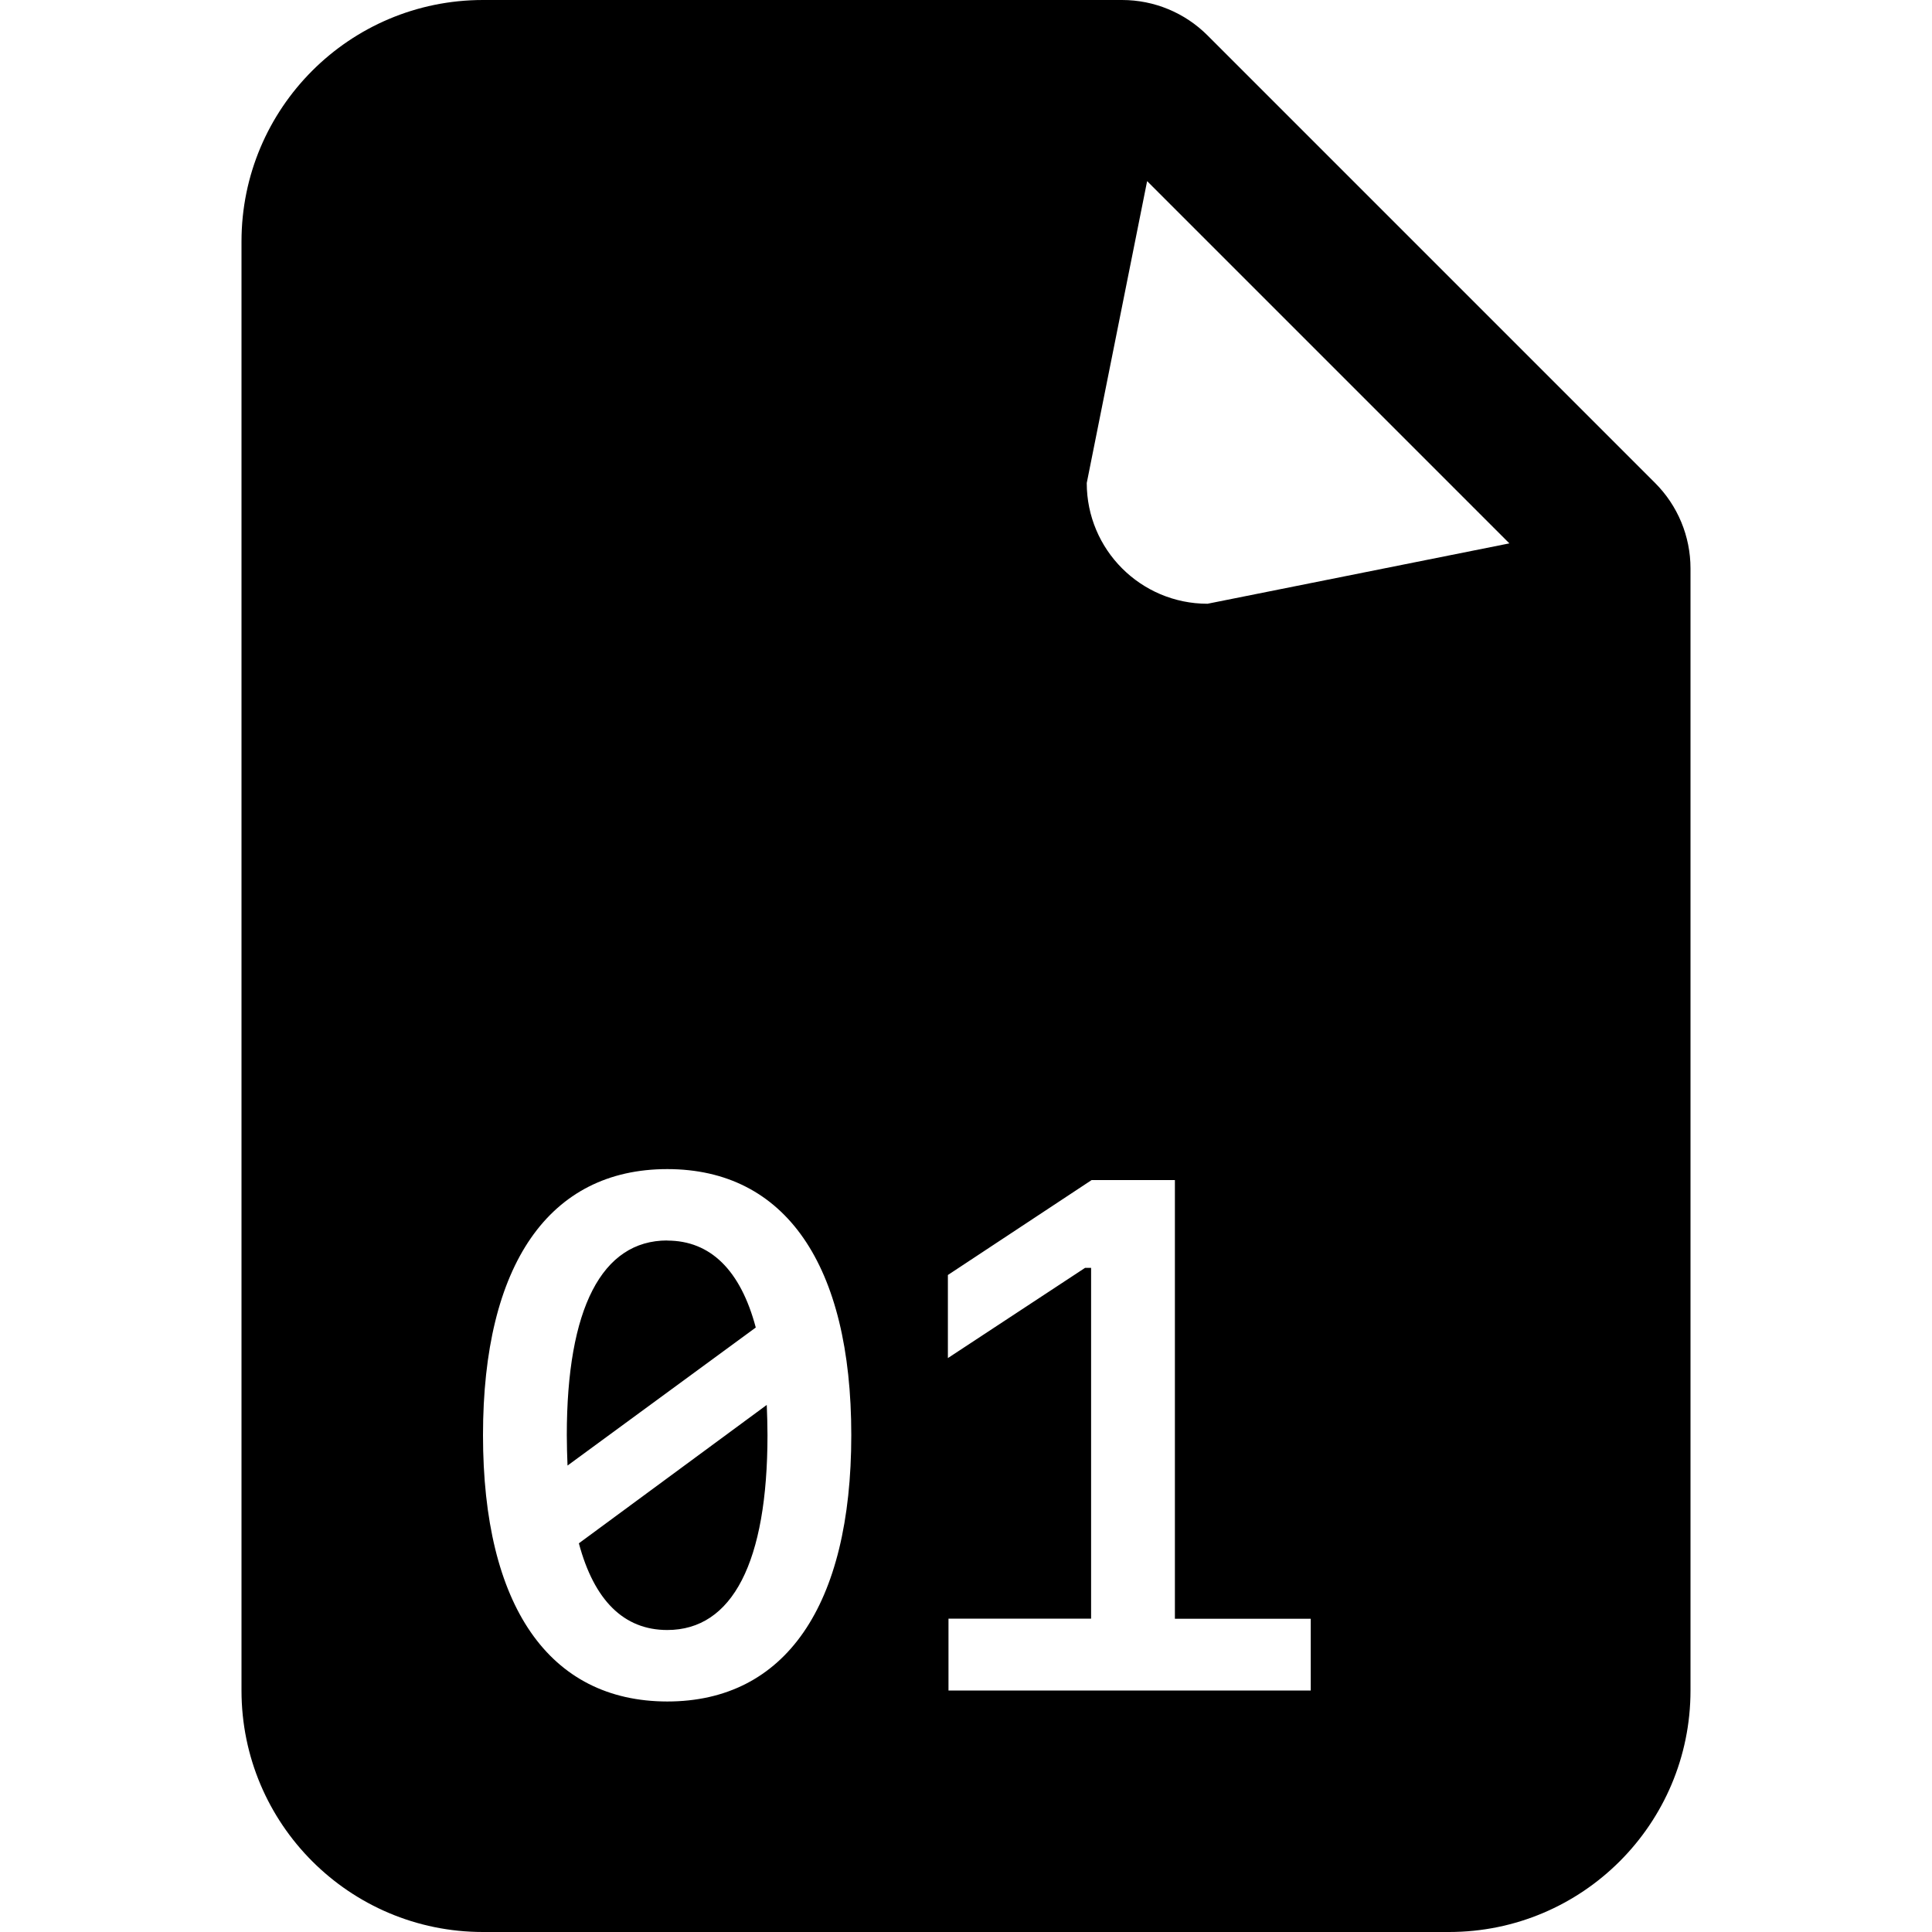
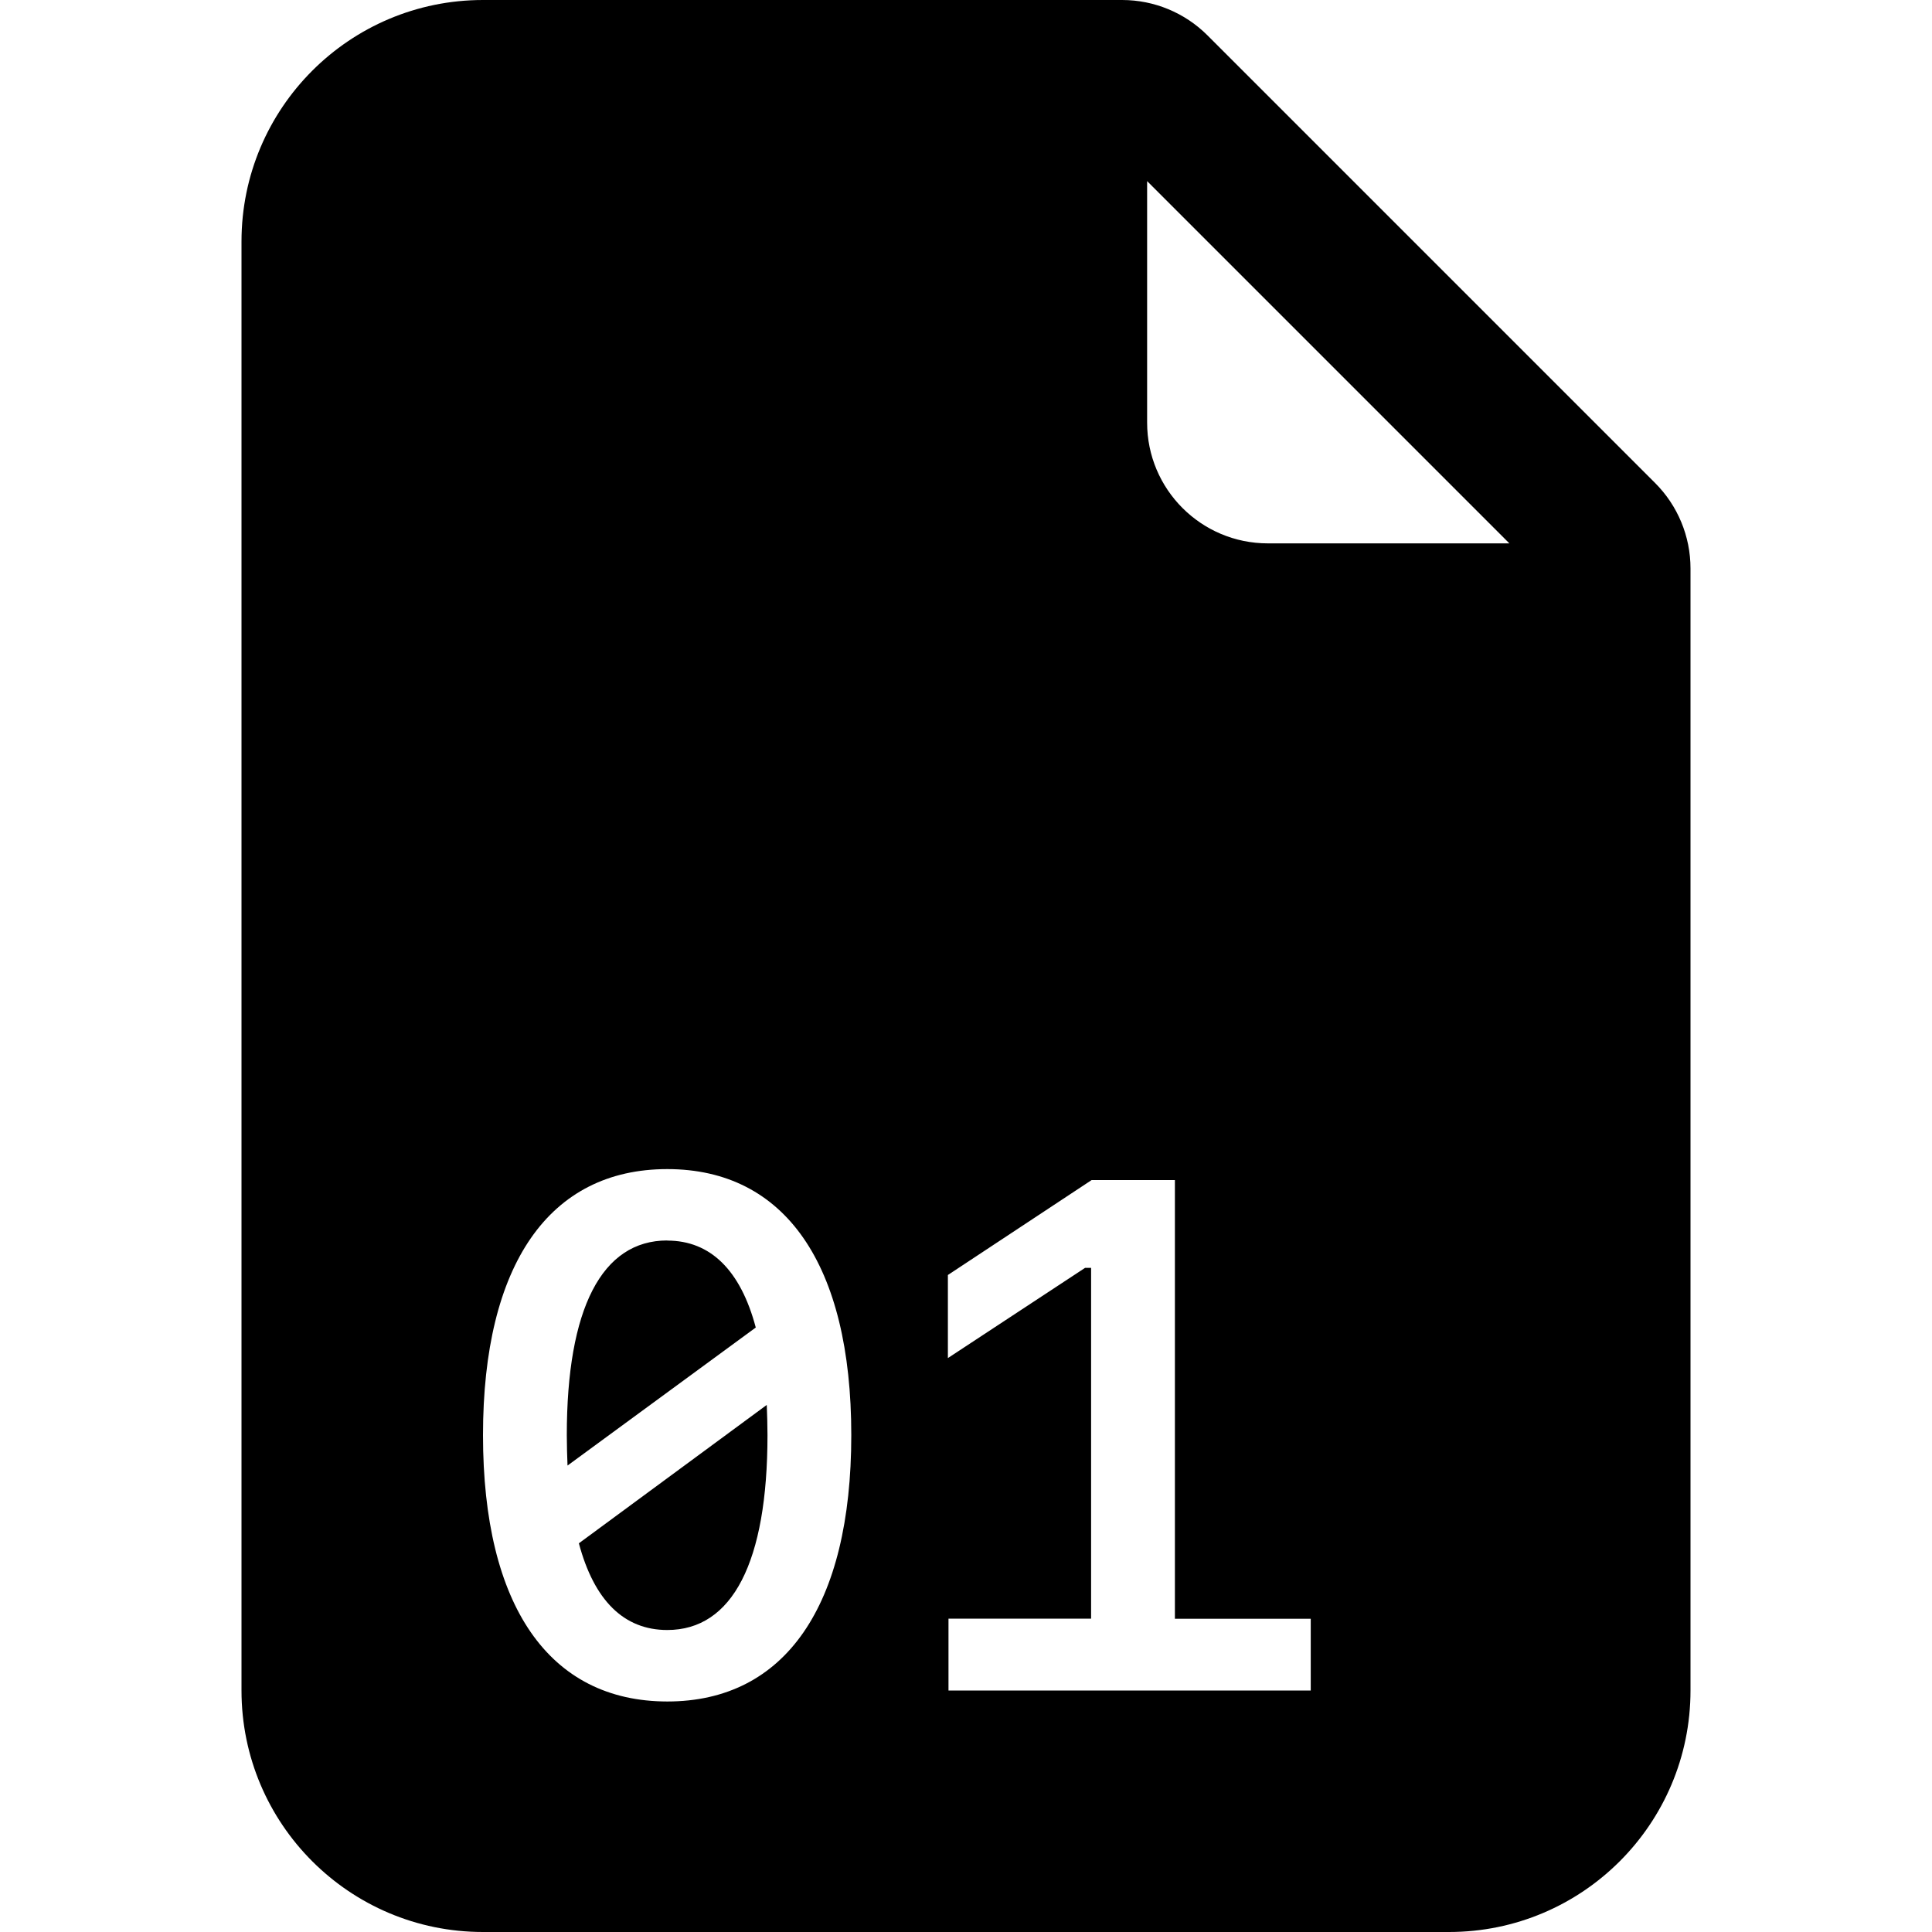
<svg xmlns="http://www.w3.org/2000/svg" width="1em" height="1em" viewBox="0 0 16 16" class="bi bi-file-earmark-binary-fill" fill="currentColor">
-   <path fill-rule="evenodd" d="M2 2a2 2 0 0 1 2-2h5.293A1 1 0 0 1 10 .293L13.707 4a1 1 0 0 1 .293.707V14a2 2 0 0 1-2 2H4a2 2 0 0 1-2-2V2zm7 2l.5-2.5 3 3L10 5a1 1 0 0 1-1-1zm-1.95 7.885c0 1.415-.548 2.206-1.524 2.206C4.548 14.09 4 13.3 4 11.885c0-1.412.548-2.203 1.526-2.203.976 0 1.524.79 1.524 2.203zm-1.524-1.612c-.542 0-.832.563-.832 1.612 0 .088.003.173.006.252l1.559-1.143c-.126-.474-.375-.72-.733-.72zm-.732 2.508c.126.472.372.718.732.718.54 0 .83-.563.83-1.614 0-.085-.003-.17-.006-.25l-1.556 1.146zm6.061.624V14h-3v-.595h1.181V10.5h-.05l-1.136.747v-.688l1.19-.786h.69v3.633h1.125z" />
+   <path fill-rule="evenodd" d="M2 2a2 2 0 0 1 2-2h5.293A1 1 0 0 1 10 .293L13.707 4a1 1 0 0 1 .293.707V14a2 2 0 0 1-2 2H4a2 2 0 0 1-2-2V2zm7.5 1.5v-2l3 3h-2a1 1 0 0 1-1-1zm-2.45 8.385c0 1.415-.548 2.206-1.524 2.206C4.548 14.09 4 13.3 4 11.885c0-1.412.548-2.203 1.526-2.203.976 0 1.524.79 1.524 2.203zm-1.524-1.612c-.542 0-.832.563-.832 1.612 0 .088.003.173.006.252l1.559-1.143c-.126-.474-.375-.72-.733-.72zm-.732 2.508c.126.472.372.718.732.718.54 0 .83-.563.83-1.614 0-.085-.003-.17-.006-.25l-1.556 1.146zm6.061.624V14h-3v-.595h1.181V10.5h-.05l-1.136.747v-.688l1.19-.786h.69v3.633h1.125z" />
</svg>
